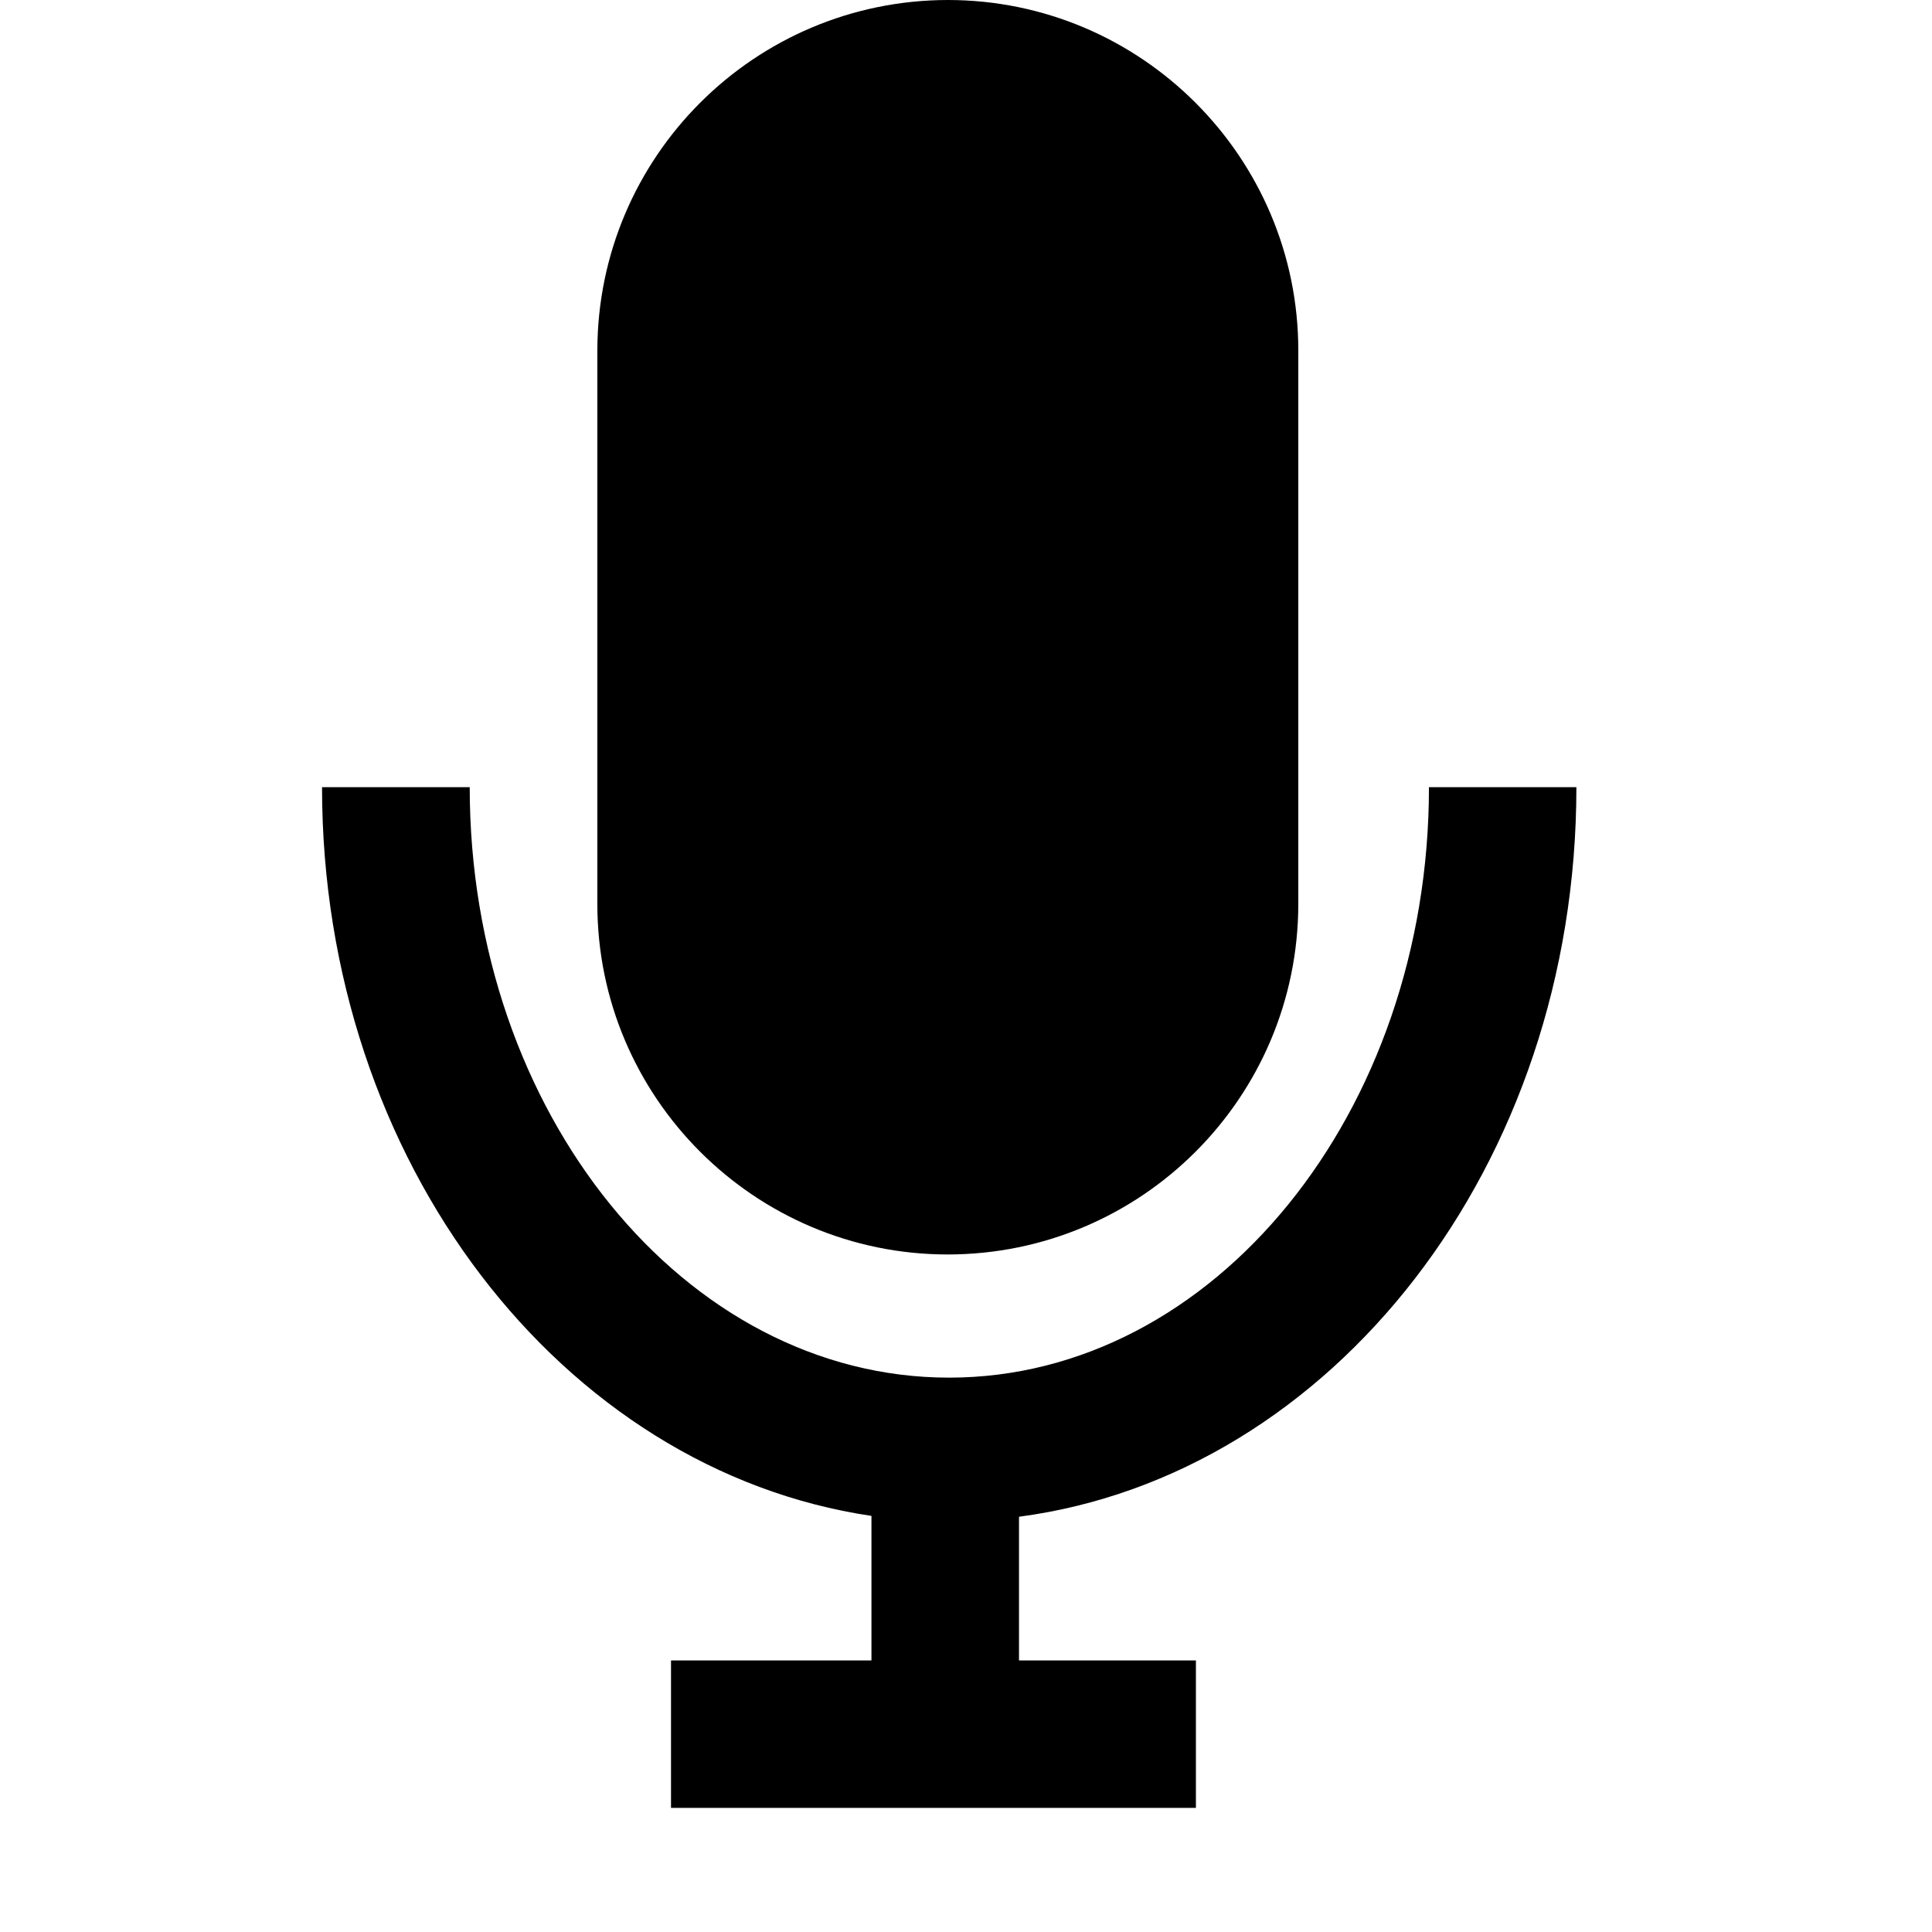
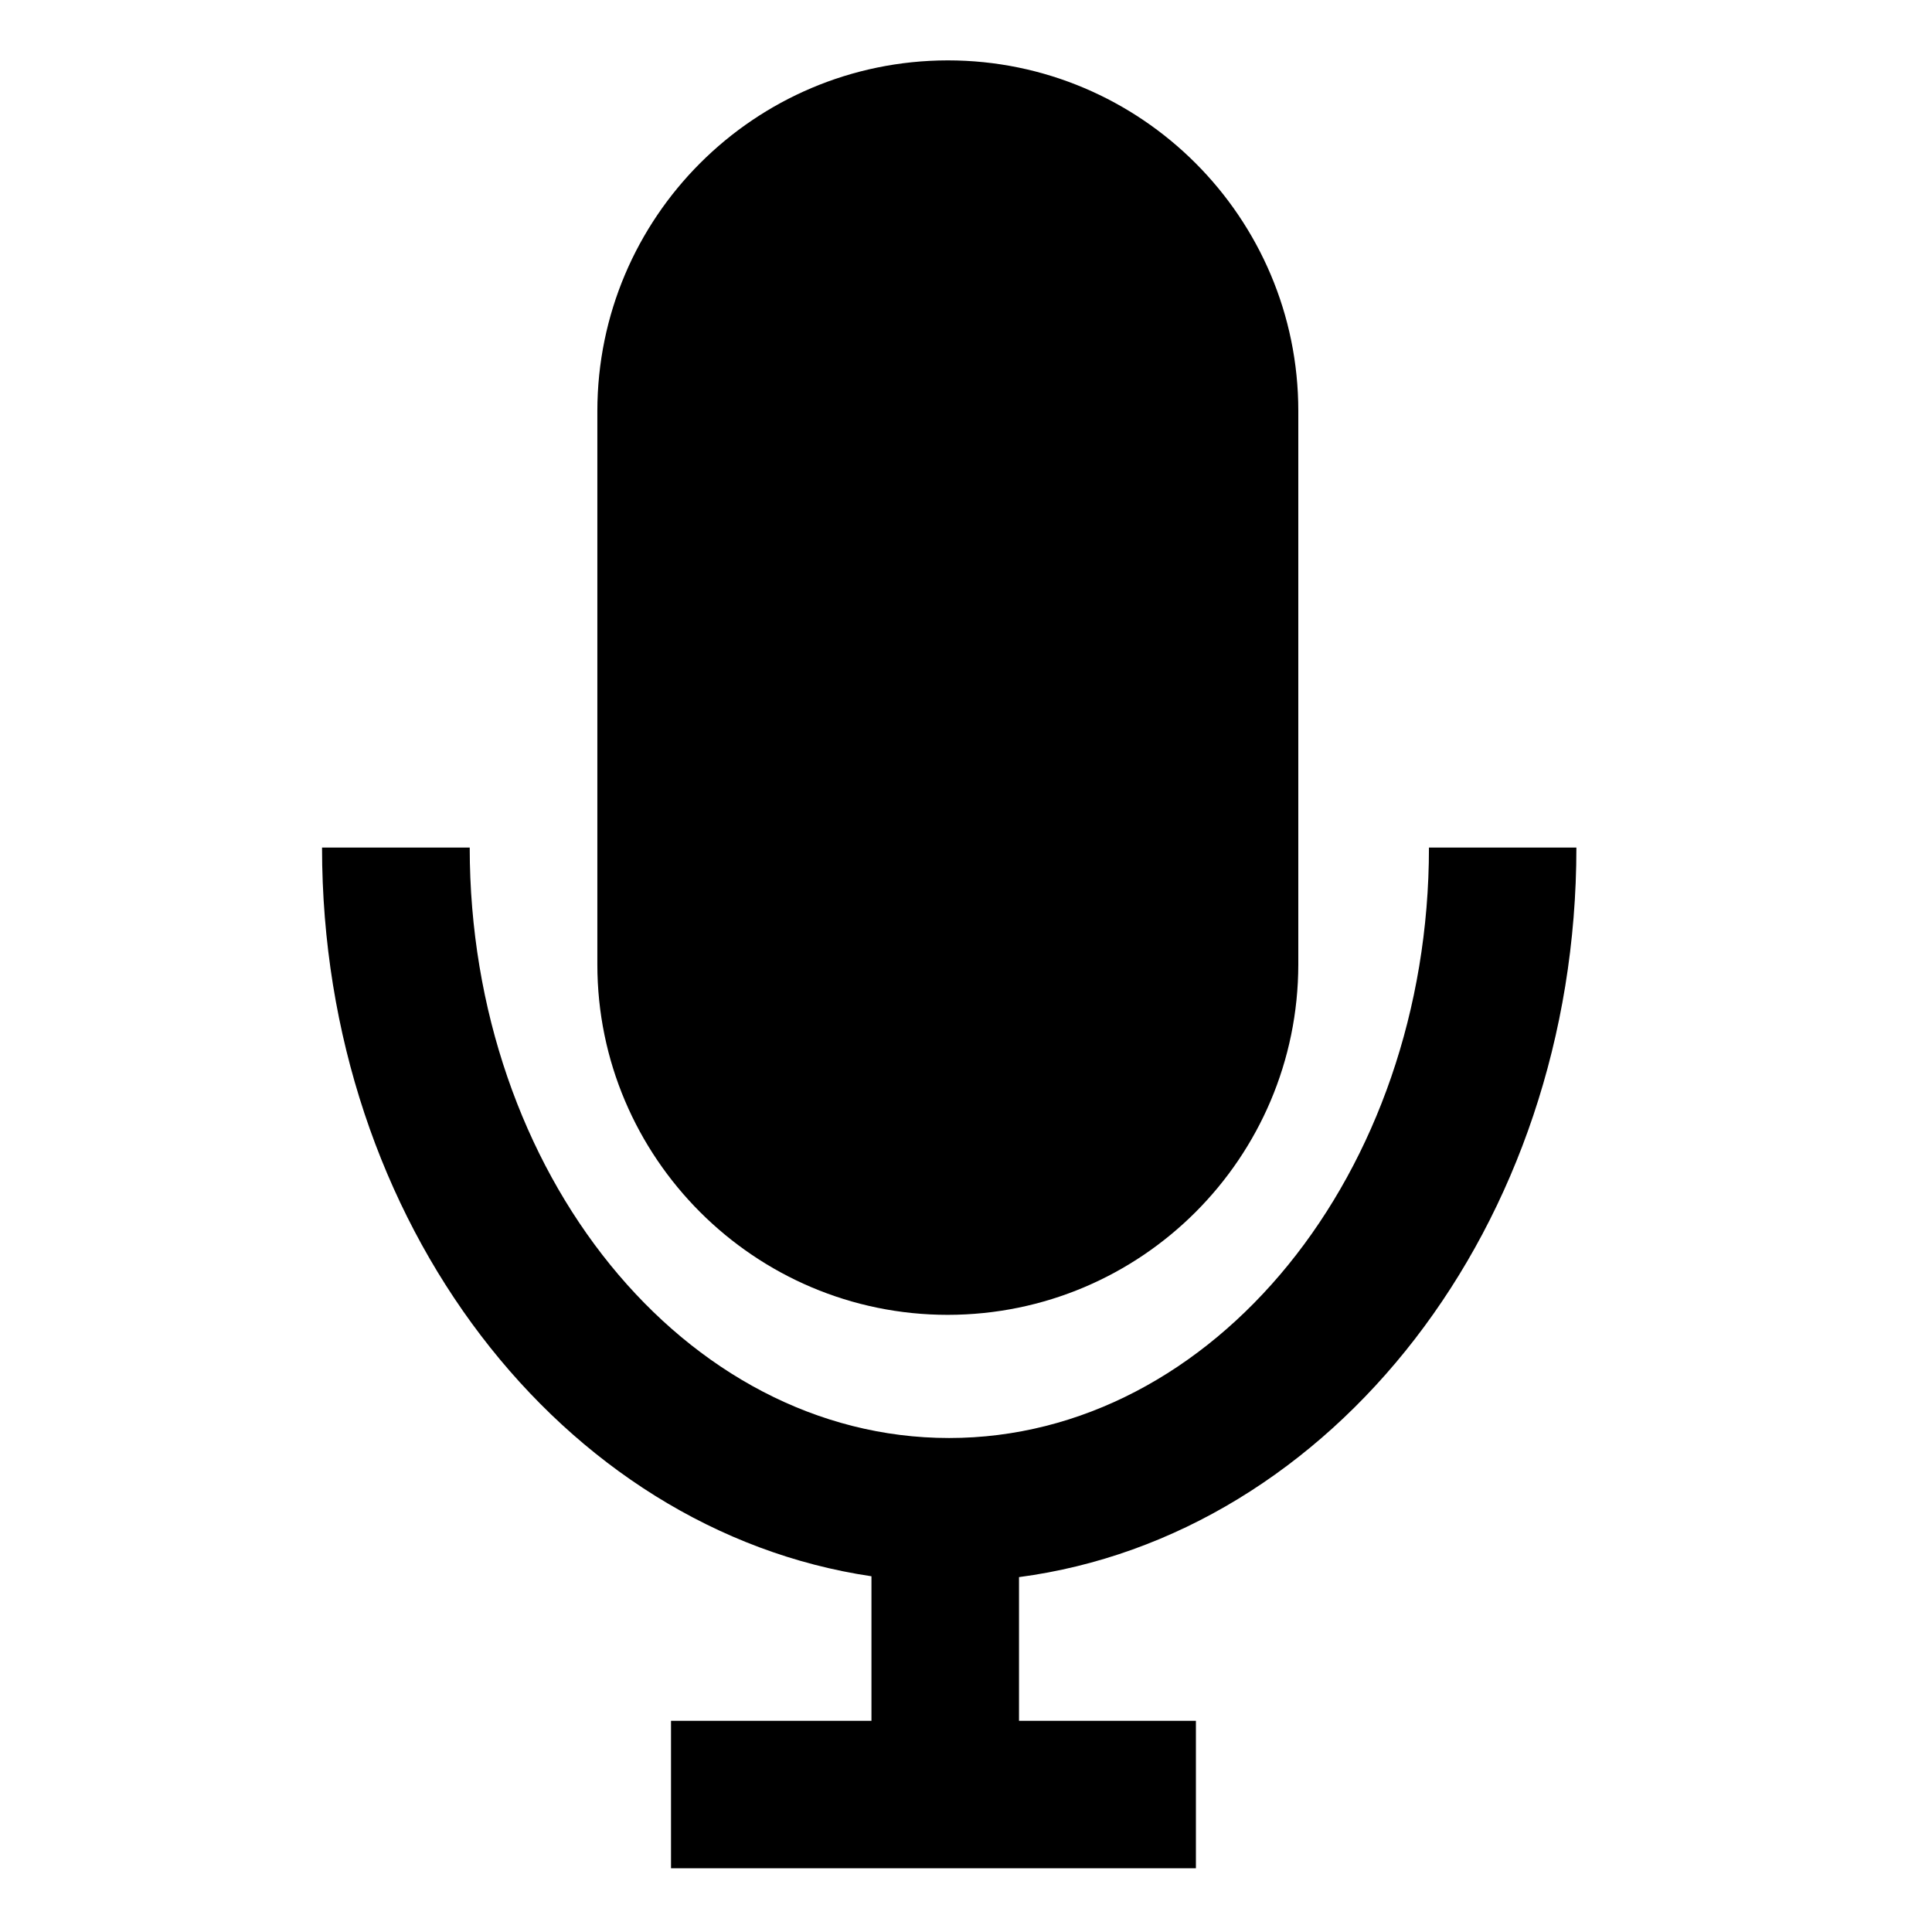
- <svg xmlns="http://www.w3.org/2000/svg" width="16" height="16">
-   <path d="M7.849 0a2.906 2.906 0 0 0-2.902 2.903v4.584c0 1.6 1.302 2.902 2.902 2.902a2.905 2.905 0 0 0 2.903-2.902V2.903C10.752 1.303 9.451 0 7.849 0" />
-   <path d="M13.055 6.519h-1.221c0 2.696-1.783 4.89-3.974 4.89-2.189 0-3.97-2.194-3.97-4.89H2.667c0 3.11 1.992 5.656 4.55 6.035v1.197h-1.66v1.221h4.347v-1.221H8.439v-1.19c2.59-.342 4.616-2.905 4.616-6.042" />
+ <svg xmlns="http://www.w3.org/2000/svg" height="16" width="16">
+   <path d="M7.849.5a2.906 2.906 0 0 0-2.902 2.903v4.584c0 1.6 1.302 2.902 2.902 2.902a2.905 2.905 0 0 0 2.903-2.902V3.403C10.752 1.803 9.451.5 7.849.5" />
+   <path d="M13.055 7.019h-1.221c0 2.696-1.783 4.89-3.974 4.89-2.189 0-3.97-2.194-3.97-4.89H2.667c0 3.11 1.992 5.656 4.55 6.035v1.197h-1.66v1.221h4.347v-1.221H8.439v-1.19c2.59-.342 4.616-2.905 4.616-6.042" />
</svg>
